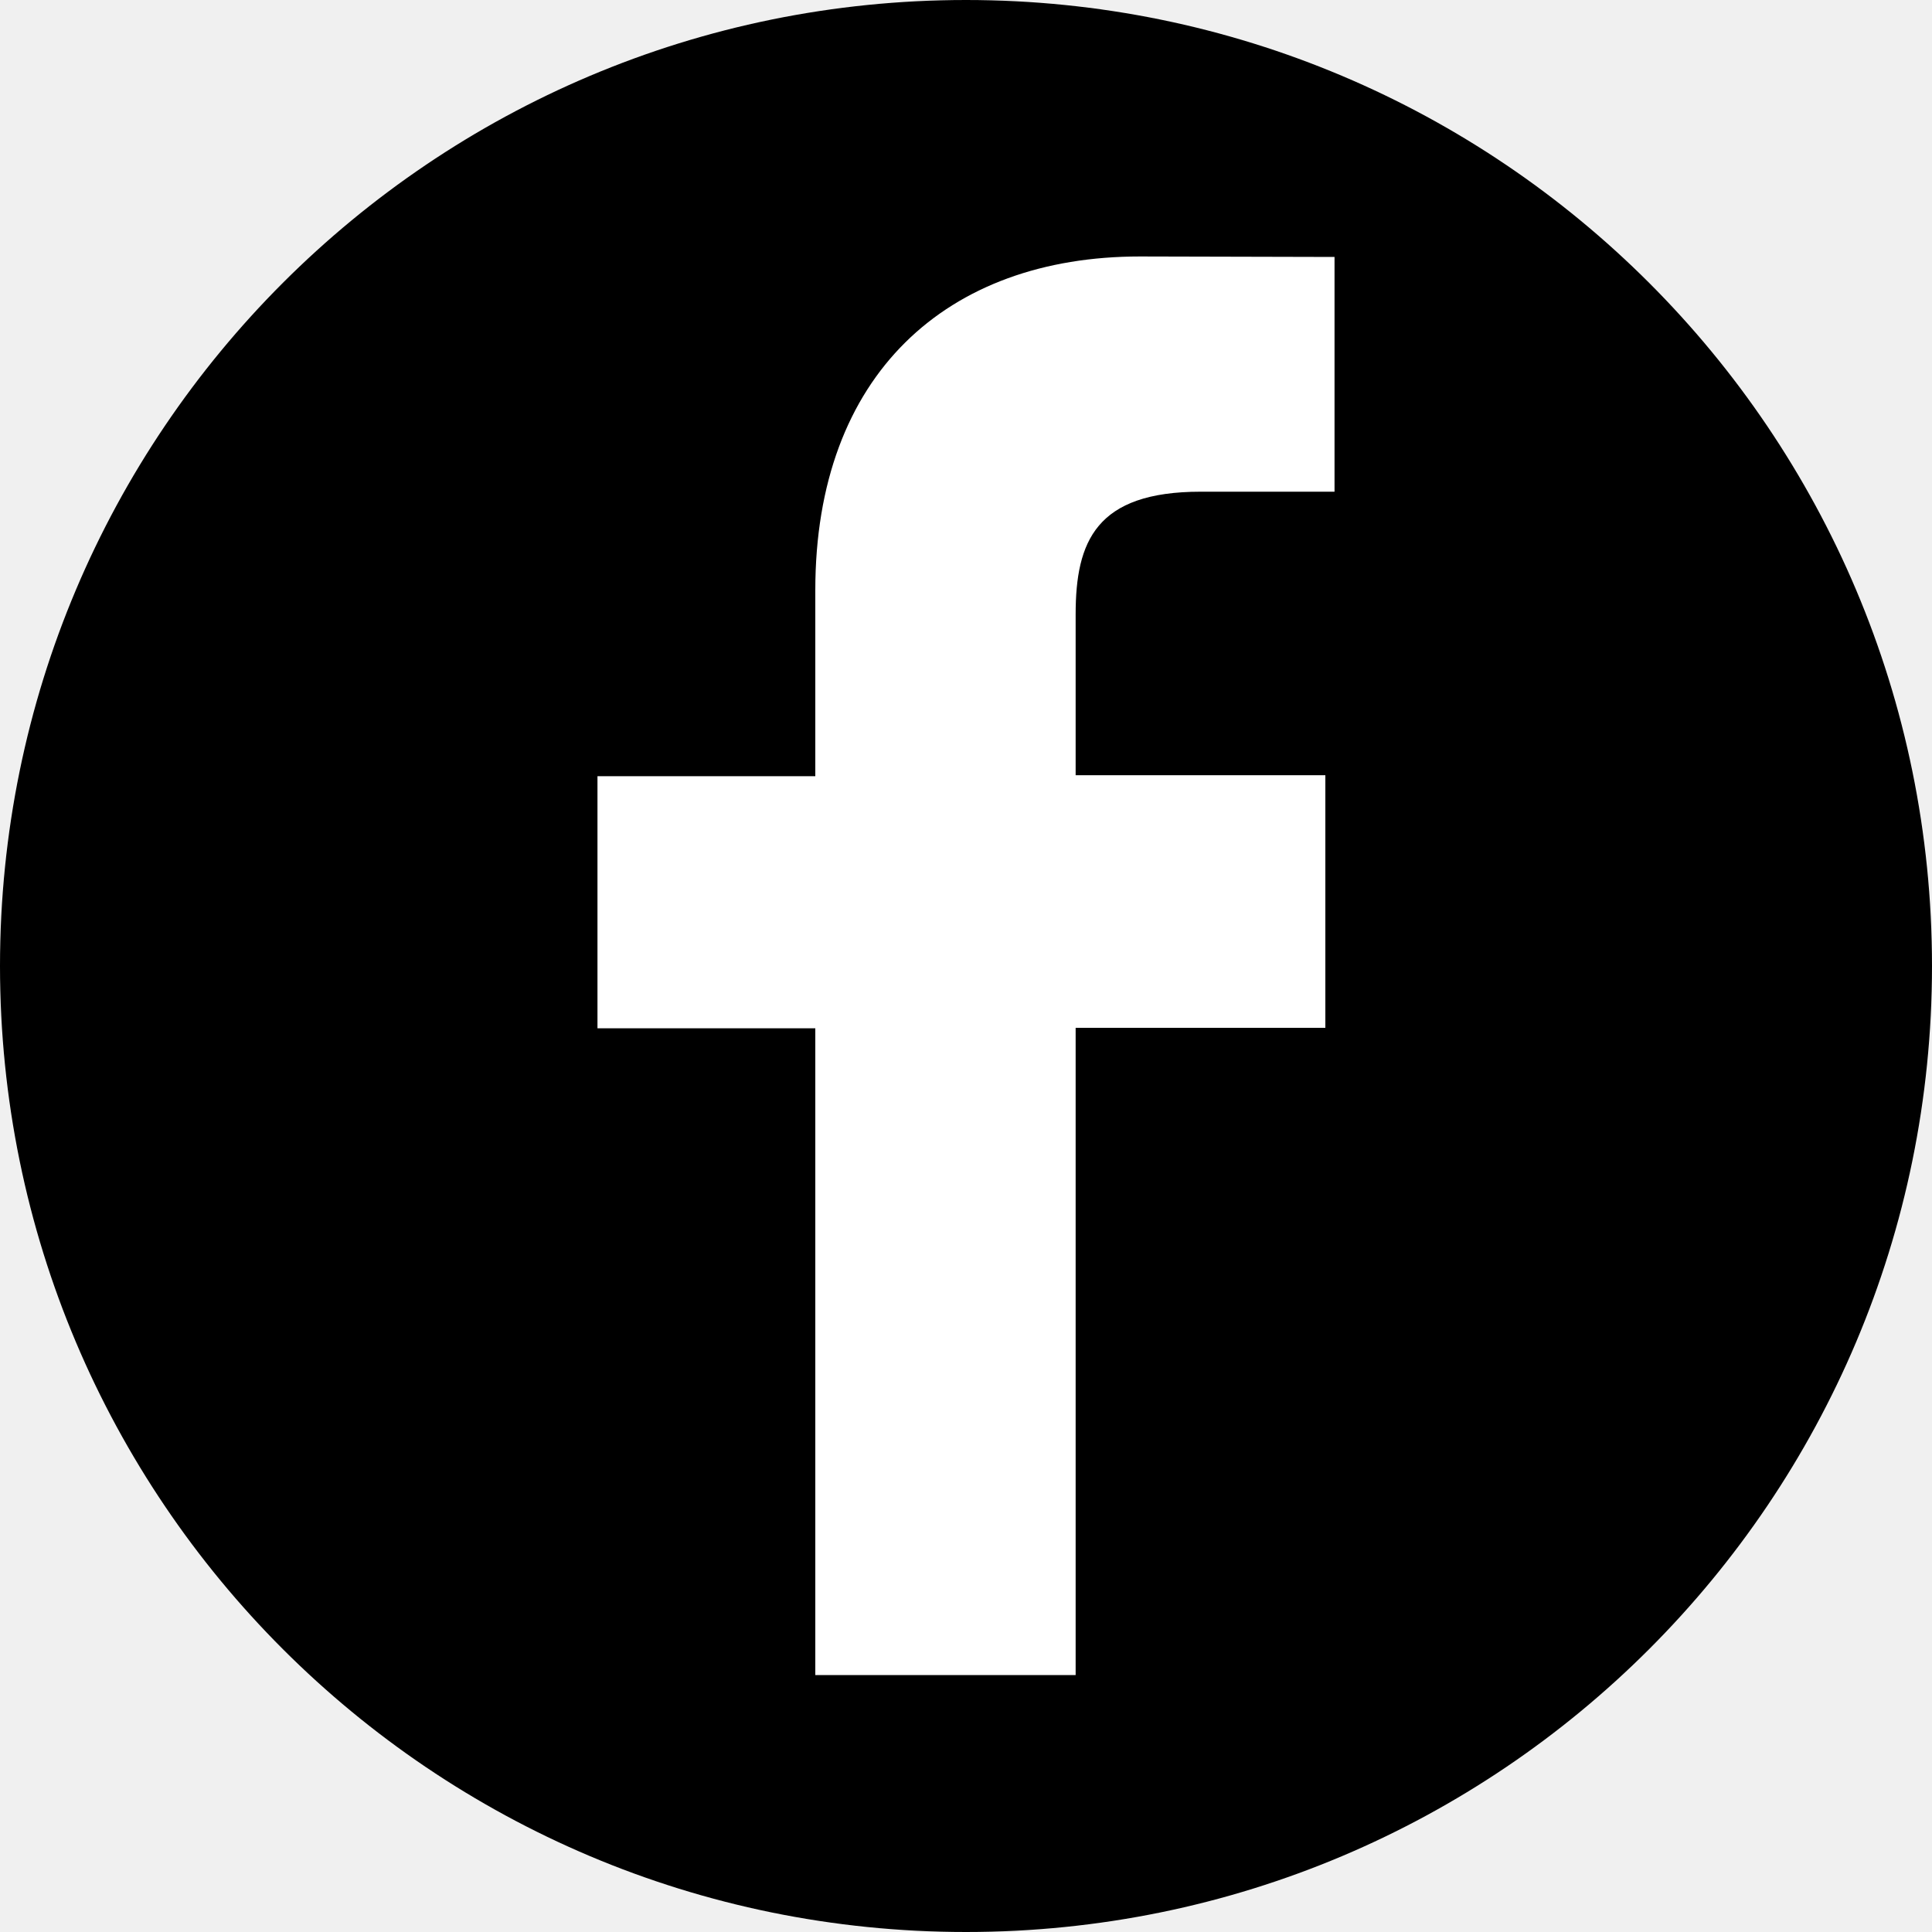
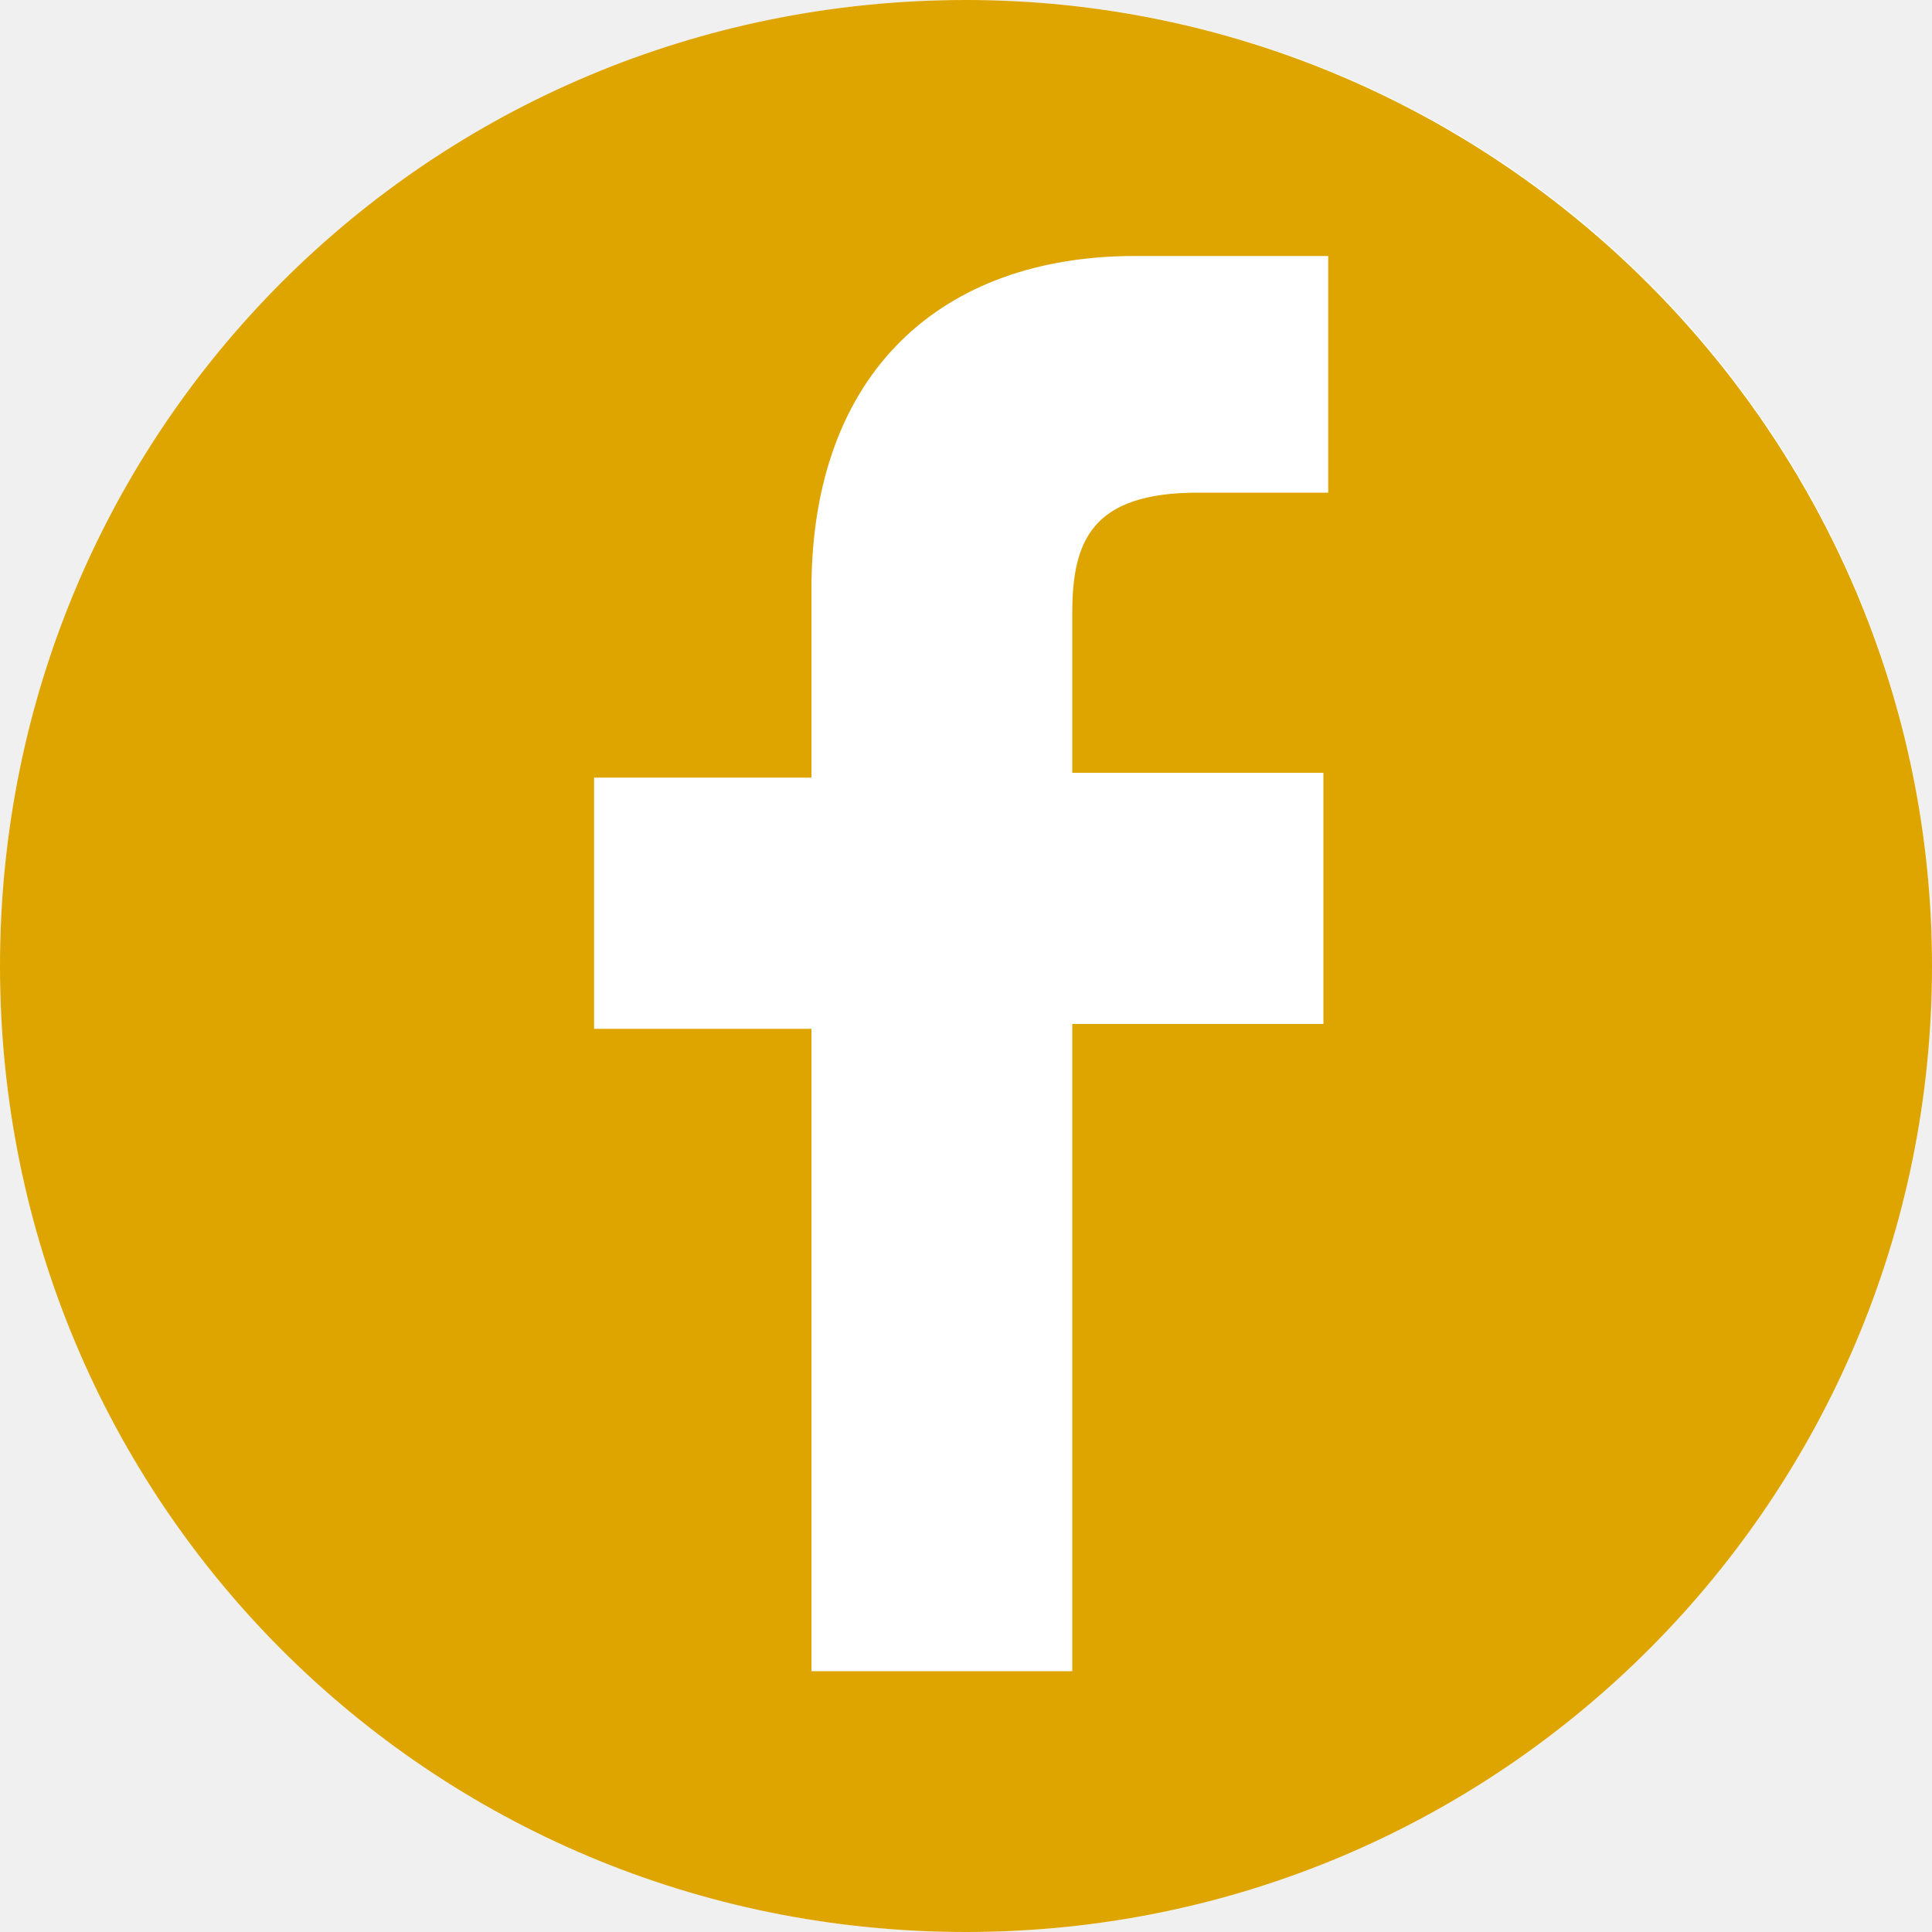
- <svg xmlns="http://www.w3.org/2000/svg" version="1.1" x="0px" y="0px" viewBox="0 0 40 40" style="enable-background:new 0 0 40 40;" xml:space="preserve">
+ <svg xmlns="http://www.w3.org/2000/svg" version="1.1" id="圖層_1" x="0px" y="0px" viewBox="0 0 40 40" style="enable-background:new 0 0 40 40;" xml:space="preserve">
  <style type="text/css">
	.st0{fill:#FFFFFF;}
	.st1{display:none;}
	.st2{display:inline;}
+ 	.st3{fill:#DEA500;}
</style>
-   <g id="圖層_4">
-     <circle class="st0" cx="20" cy="20" r="20" />
-   </g>
-   <g id="圖層_1" class="st1">
+   <circle class="st0" cx="20" cy="20" r="20" />
+   <g id="圖層_1_1_" class="st1">
    <g class="st2">
-       <path d="M40,20C40,8.95,31.05,0,20,0C8.95,0,0,8.95,0,20c0,11.05,8.95,20,20,20c2.14,0,4.2-0.34,6.14-0.97l0.01,0.01    c0.5-0.16,1-0.35,1.48-0.55c0.15-0.06,0.3-0.13,0.45-0.2c0.4-0.18,0.78-0.36,1.17-0.56c0.15-0.08,0.3-0.15,0.44-0.23    c0.49-0.27,0.96-0.55,1.42-0.86c0.1-0.07,0.2-0.15,0.3-0.22c0.37-0.26,0.73-0.53,1.08-0.81c0.14-0.11,0.28-0.22,0.41-0.34    c0.38-0.33,0.76-0.66,1.12-1.02c0.05-0.05,0.1-0.09,0.14-0.13c0.39-0.39,0.76-0.81,1.12-1.23c0.11-0.13,0.22-0.27,0.33-0.41    c0.27-0.34,0.54-0.69,0.79-1.05c0.08-0.12,0.17-0.23,0.24-0.35c0.31-0.46,0.59-0.93,0.86-1.42c0.08-0.14,0.15-0.28,0.22-0.42    c0.2-0.38,0.39-0.77,0.56-1.17c0.07-0.16,0.14-0.31,0.21-0.47c0.21-0.52,0.41-1.05,0.58-1.58c0.03-0.11,0.06-0.22,0.09-0.33    c0.13-0.45,0.25-0.91,0.35-1.38c0.04-0.18,0.08-0.36,0.11-0.54c0.03-0.13,0.06-0.26,0.08-0.4l-0.02-0.02    C39.88,22.26,40,21.14,40,20z M31.44,19.72c-0.01,0.18-0.04,0.42-0.09,0.69c-0.11,0.66-0.3,1.3-0.57,1.91    c-0.09,0.2-0.19,0.4-0.3,0.6c-0.2,0.37-1.21,1.78-1.52,2.15c-0.1,0.12-0.21,0.24-0.32,0.36c-0.12,0.14-0.23,0.27-0.36,0.41    c-0.14,0.15-0.3,0.3-0.45,0.45c-0.12,0.11-0.22,0.23-0.34,0.34c-0.16,0.15-0.35,0.31-0.53,0.47c-0.13,0.12-0.25,0.23-0.39,0.35    c-0.19,0.16-0.39,0.31-0.59,0.47c-0.15,0.12-0.3,0.24-0.46,0.36c-0.21,0.16-0.44,0.31-0.66,0.47c-0.18,0.12-0.34,0.25-0.53,0.37    c-0.23,0.15-0.48,0.31-0.73,0.47c-0.2,0.13-0.39,0.26-0.61,0.38c-0.25,0.15-0.53,0.31-0.8,0.46c-0.23,0.13-0.45,0.26-0.7,0.39    c-0.28,0.15-0.58,0.3-0.87,0.45c-0.23,0.12-0.44,0.23-0.67,0.35v-0.01c-0.09,0.04-0.17,0.09-0.26,0.13    c-0.44,0.21-0.95-0.14-0.89-0.63l0.24-2.15c0.04-0.34-0.21-0.65-0.55-0.69c-5.61-0.59-9.94-4.4-9.94-9.02    c0-5.02,5.1-9.08,11.4-9.1v0c0.01,0,0.03,0,0.04,0c0.77,0,1.52,0.06,2.24,0.17c0.36,0.06,0.72,0.13,1.07,0.21    c4.54,1.09,7.89,4.37,8.12,8.29c0.01,0.09,0.02,0.3,0.02,0.52C31.45,19.47,31.45,19.61,31.44,19.72z" />
-       <path d="M13.7,21.09v-3.83c0-0.32-0.26-0.59-0.59-0.59c-0.32,0-0.59,0.26-0.59,0.59v4.42c0,0.32,0.26,0.59,0.59,0.59h2.34    c0.32,0,0.59-0.26,0.59-0.59c0-0.32-0.26-0.59-0.59-0.59H13.7z M13.7,21.09" />
-       <path d="M17.31,22.27h-0.26c-0.25,0-0.46-0.2-0.46-0.46v-4.68c0-0.25,0.2-0.46,0.46-0.46h0.26c0.25,0,0.46,0.2,0.46,0.46v4.68    C17.77,22.06,17.57,22.27,17.31,22.27L17.31,22.27z M17.31,22.27" />
-       <path d="M22.05,17.26v2.7c0,0-2.34-3.05-2.37-3.09c-0.11-0.13-0.28-0.2-0.46-0.2c-0.32,0.01-0.56,0.29-0.56,0.61v4.4    c0,0.32,0.26,0.59,0.59,0.59c0.32,0,0.59-0.26,0.59-0.59V19c0,0,2.37,3.08,2.41,3.11c0.1,0.1,0.24,0.16,0.4,0.16    c0.32,0,0.59-0.28,0.59-0.61v-4.4c0-0.32-0.26-0.59-0.59-0.59C22.31,16.68,22.05,16.94,22.05,17.26L22.05,17.26z M22.05,17.26" />
-       <path d="M27.61,17.26c0-0.32-0.26-0.59-0.59-0.59h-2.34c-0.32,0-0.59,0.26-0.59,0.59v4.42c0,0.32,0.26,0.59,0.59,0.59h2.34    c0.32,0,0.59-0.26,0.59-0.59c0-0.32-0.26-0.59-0.59-0.59h-1.76v-1.04h1.76c0.32,0,0.59-0.26,0.59-0.59c0-0.32-0.26-0.59-0.59-0.59    h-1.76v-1.04h1.76C27.34,17.85,27.61,17.58,27.61,17.26L27.61,17.26z M27.61,17.26" />
+       <path d="M40,20C40,8.9,31,0,20,0S0,8.9,0,20s8.9,20,20,20c2.1,0,4.2-0.3,6.1-1l0,0c0.5-0.2,1-0.3,1.5-0.5c0.1-0.1,0.3-0.1,0.5-0.2    c0.4-0.2,0.8-0.4,1.2-0.6c0.1-0.1,0.3-0.2,0.4-0.2c0.5-0.3,1-0.5,1.4-0.9c0.1-0.1,0.2-0.2,0.3-0.2c0.4-0.3,0.7-0.5,1.1-0.8    c0.1-0.1,0.3-0.2,0.4-0.3c0.4-0.3,0.8-0.7,1.1-1c0,0,0.1-0.1,0.1-0.1c0.4-0.4,0.8-0.8,1.1-1.2c0.1-0.1,0.2-0.3,0.3-0.4    c0.3-0.3,0.5-0.7,0.8-1c0.1-0.1,0.2-0.2,0.2-0.4c0.3-0.5,0.6-0.9,0.9-1.4c0.1-0.1,0.2-0.3,0.2-0.4c0.2-0.4,0.4-0.8,0.6-1.2    c0.1-0.2,0.1-0.3,0.2-0.5c0.2-0.5,0.4-1,0.6-1.6c0-0.1,0.1-0.2,0.1-0.3c0.1-0.5,0.2-0.9,0.3-1.4c0-0.2,0.1-0.4,0.1-0.5    c0-0.1,0.1-0.3,0.1-0.4l0,0C39.9,22.3,40,21.1,40,20z M31.4,19.7c0,0.2,0,0.4-0.1,0.7c-0.1,0.7-0.3,1.3-0.6,1.9    c-0.1,0.2-0.2,0.4-0.3,0.6c-0.2,0.4-1.2,1.8-1.5,2.1c-0.1,0.1-0.2,0.2-0.3,0.4c-0.1,0.1-0.2,0.3-0.4,0.4c-0.1,0.1-0.3,0.3-0.5,0.5    c-0.1,0.1-0.2,0.2-0.3,0.3c-0.2,0.1-0.4,0.3-0.5,0.5c-0.1,0.1-0.2,0.2-0.4,0.4c-0.2,0.2-0.4,0.3-0.6,0.5c-0.1,0.1-0.3,0.2-0.5,0.4    c-0.2,0.2-0.4,0.3-0.7,0.5c-0.2,0.1-0.3,0.2-0.5,0.4c-0.2,0.1-0.5,0.3-0.7,0.5c-0.2,0.1-0.4,0.3-0.6,0.4c-0.2,0.1-0.5,0.3-0.8,0.5    c-0.2,0.1-0.5,0.3-0.7,0.4c-0.3,0.1-0.6,0.3-0.9,0.5c-0.2,0.1-0.4,0.2-0.7,0.4v0c-0.1,0-0.2,0.1-0.3,0.1c-0.4,0.2-1-0.1-0.9-0.6    L19,29c0-0.3-0.2-0.6-0.5-0.7c-5.6-0.6-9.9-4.4-9.9-9c0-5,5.1-9.1,11.4-9.1l0,0c0,0,0,0,0,0c0.8,0,1.5,0.1,2.2,0.2    c0.4,0.1,0.7,0.1,1.1,0.2c4.5,1.1,7.9,4.4,8.1,8.3c0,0.1,0,0.3,0,0.5C31.5,19.5,31.5,19.6,31.4,19.7z" />
+       <path d="M13.7,21.1v-3.8c0-0.3-0.3-0.6-0.6-0.6c-0.3,0-0.6,0.3-0.6,0.6v4.4c0,0.3,0.3,0.6,0.6,0.6h2.3c0.3,0,0.6-0.3,0.6-0.6    c0-0.3-0.3-0.6-0.6-0.6H13.7z" />
+       <path d="M17.3,22.3H17c-0.2,0-0.5-0.2-0.5-0.5v-4.7c0-0.2,0.2-0.5,0.5-0.5h0.3c0.2,0,0.5,0.2,0.5,0.5v4.7    C17.8,22.1,17.6,22.3,17.3,22.3L17.3,22.3z" />
+       <path d="M22,17.3V20c0,0-2.3-3-2.4-3.1c-0.1-0.1-0.3-0.2-0.5-0.2c-0.3,0-0.6,0.3-0.6,0.6v4.4c0,0.3,0.3,0.6,0.6,0.6    c0.3,0,0.6-0.3,0.6-0.6V19c0,0,2.4,3.1,2.4,3.1c0.1,0.1,0.2,0.2,0.4,0.2c0.3,0,0.6-0.3,0.6-0.6v-4.4c0-0.3-0.3-0.6-0.6-0.6    C22.3,16.7,22,16.9,22,17.3L22,17.3z" />
+       <path d="M27.6,17.3c0-0.3-0.3-0.6-0.6-0.6h-2.3c-0.3,0-0.6,0.3-0.6,0.6v4.4c0,0.3,0.3,0.6,0.6,0.6H27c0.3,0,0.6-0.3,0.6-0.6    c0-0.3-0.3-0.6-0.6-0.6h-1.8v-1H27c0.3,0,0.6-0.3,0.6-0.6c0-0.3-0.3-0.6-0.6-0.6h-1.8v-1H27C27.3,17.9,27.6,17.6,27.6,17.3    L27.6,17.3z" />
    </g>
  </g>
-   <g id="圖層_3">
-     <g>
-       <path d="M20,0C8.95,0,0,8.95,0,20c0,11.05,8.95,20,20,20c11.05,0,20-8.95,20-20C40,8.95,31.05,0,20,0L20,0z M27.63,10.18l-2.77,0    c-2.17,0-2.59,1.03-2.59,2.54v3.33h5.17l0,5.23h-5.17v13.4h-5.39V21.29h-4.51v-5.22h4.51v-3.85c0-4.47,2.73-6.91,6.72-6.91    l4.03,0.01L27.63,10.18L27.63,10.18z M27.63,10.18" />
-     </g>
-   </g>
-   <g id="圖層_2" class="st1">
+   <path class="st3" d="M20,0C8.9,0,0,8.9,0,20s8.9,20,20,20s20-9,20-20S31,0,20,0L20,0z M27.6,10.2h-2.8c-2.2,0-2.6,1-2.6,2.5V16h5.2  v5.2h-5.2v13.4h-5.4V21.3h-4.5v-5.2h4.5v-3.9c0-4.5,2.7-6.9,6.7-6.9l4,0V10.2L27.6,10.2z" />
+   <g id="圖層_2_1_" class="st1">
    <g class="st2">
-       <path d="M20,24c2.21,0,4-1.79,4-4c0-0.87-0.28-1.68-0.76-2.33C22.52,16.66,21.34,16,20,16c-1.34,0-2.52,0.66-3.25,1.67    C16.28,18.32,16,19.13,16,20C15.99,22.21,17.79,24,20,24L20,24z M20,24" />
-       <path d="M28.74,15.1v-3.85h-0.5l-3.36,0.01l0.02,3.85L28.74,15.1z M28.74,15.1" />
-       <path d="M20,0C8.97,0,0,8.97,0,20c0,11.03,8.97,20,20,20c11.03,0,20-8.97,20-20C40,8.97,31.03,0,20,0L20,0z M31.37,17.67v9.31    c0,2.42-1.97,4.39-4.4,4.39H13.02c-2.42,0-4.39-1.97-4.39-4.39V13.02c0-2.43,1.97-4.4,4.39-4.4h13.96c2.43,0,4.4,1.97,4.4,4.4    V17.67z M31.37,17.67" />
-       <path d="M26.22,20c0,3.43-2.79,6.22-6.22,6.22c-3.43,0-6.22-2.79-6.22-6.22c0-0.82,0.17-1.61,0.46-2.33h-3.39v9.31    c0,1.2,0.97,2.18,2.18,2.18h13.96c1.2,0,2.18-0.97,2.18-2.18v-9.31h-3.4C26.06,18.39,26.22,19.18,26.22,20L26.22,20z M26.22,20" />
+       <path d="M20,24c2.2,0,4-1.8,4-4c0-0.9-0.3-1.7-0.8-2.3c-0.7-1-1.9-1.7-3.2-1.7s-2.5,0.7-3.2,1.7C16.3,18.3,16,19.1,16,20    C16,22.2,17.8,24,20,24L20,24z" />
+       <path d="M28.7,15.1v-3.9h-0.5l-3.4,0l0,3.9L28.7,15.1z" />
+       <path d="M20,0C9,0,0,9,0,20s9,20,20,20s20-9,20-20S31,0,20,0L20,0z M31.4,17.7V27c0,2.4-2,4.4-4.4,4.4H13c-2.4,0-4.4-2-4.4-4.4V13    c0-2.4,2-4.4,4.4-4.4h14c2.4,0,4.4,2,4.4,4.4L31.4,17.7L31.4,17.7z" />
+       <path d="M26.2,20c0,3.4-2.8,6.2-6.2,6.2s-6.2-2.8-6.2-6.2c0-0.8,0.2-1.6,0.5-2.3h-3.4V27c0,1.2,1,2.2,2.2,2.2h14    c1.2,0,2.2-1,2.2-2.2v-9.3h-3.4C26.1,18.4,26.2,19.2,26.2,20L26.2,20z" />
    </g>
  </g>
</svg>
